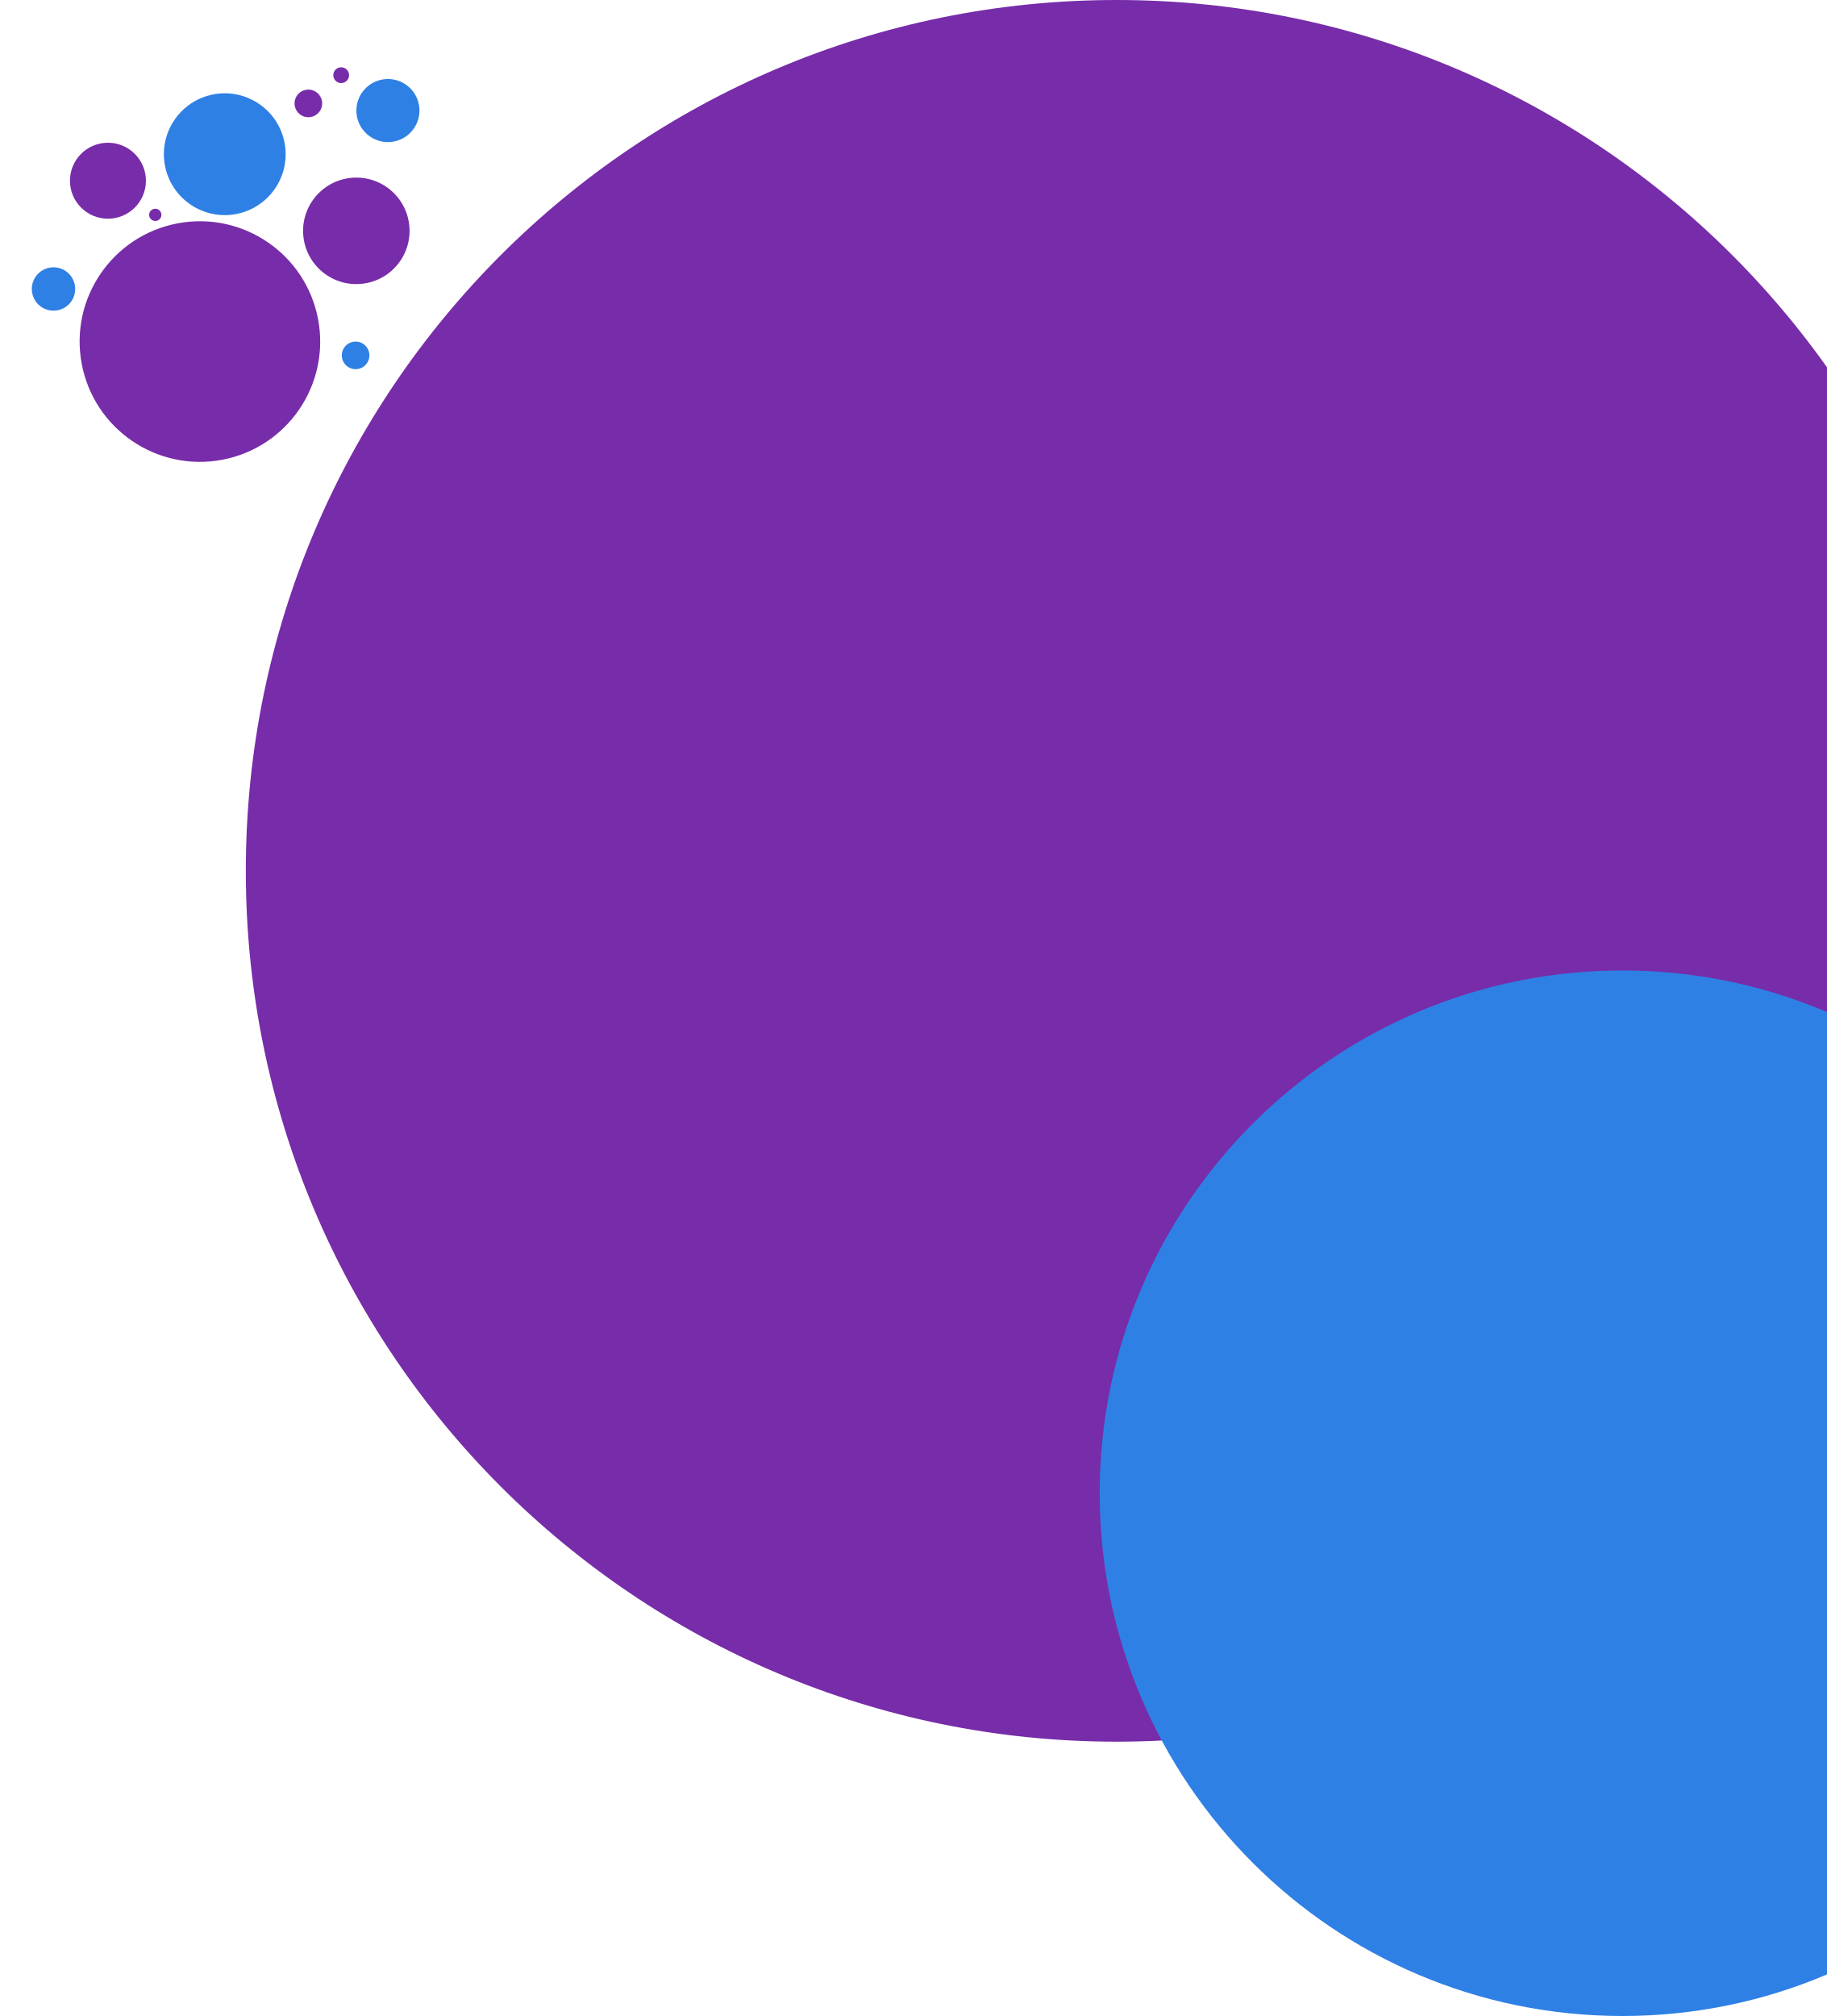
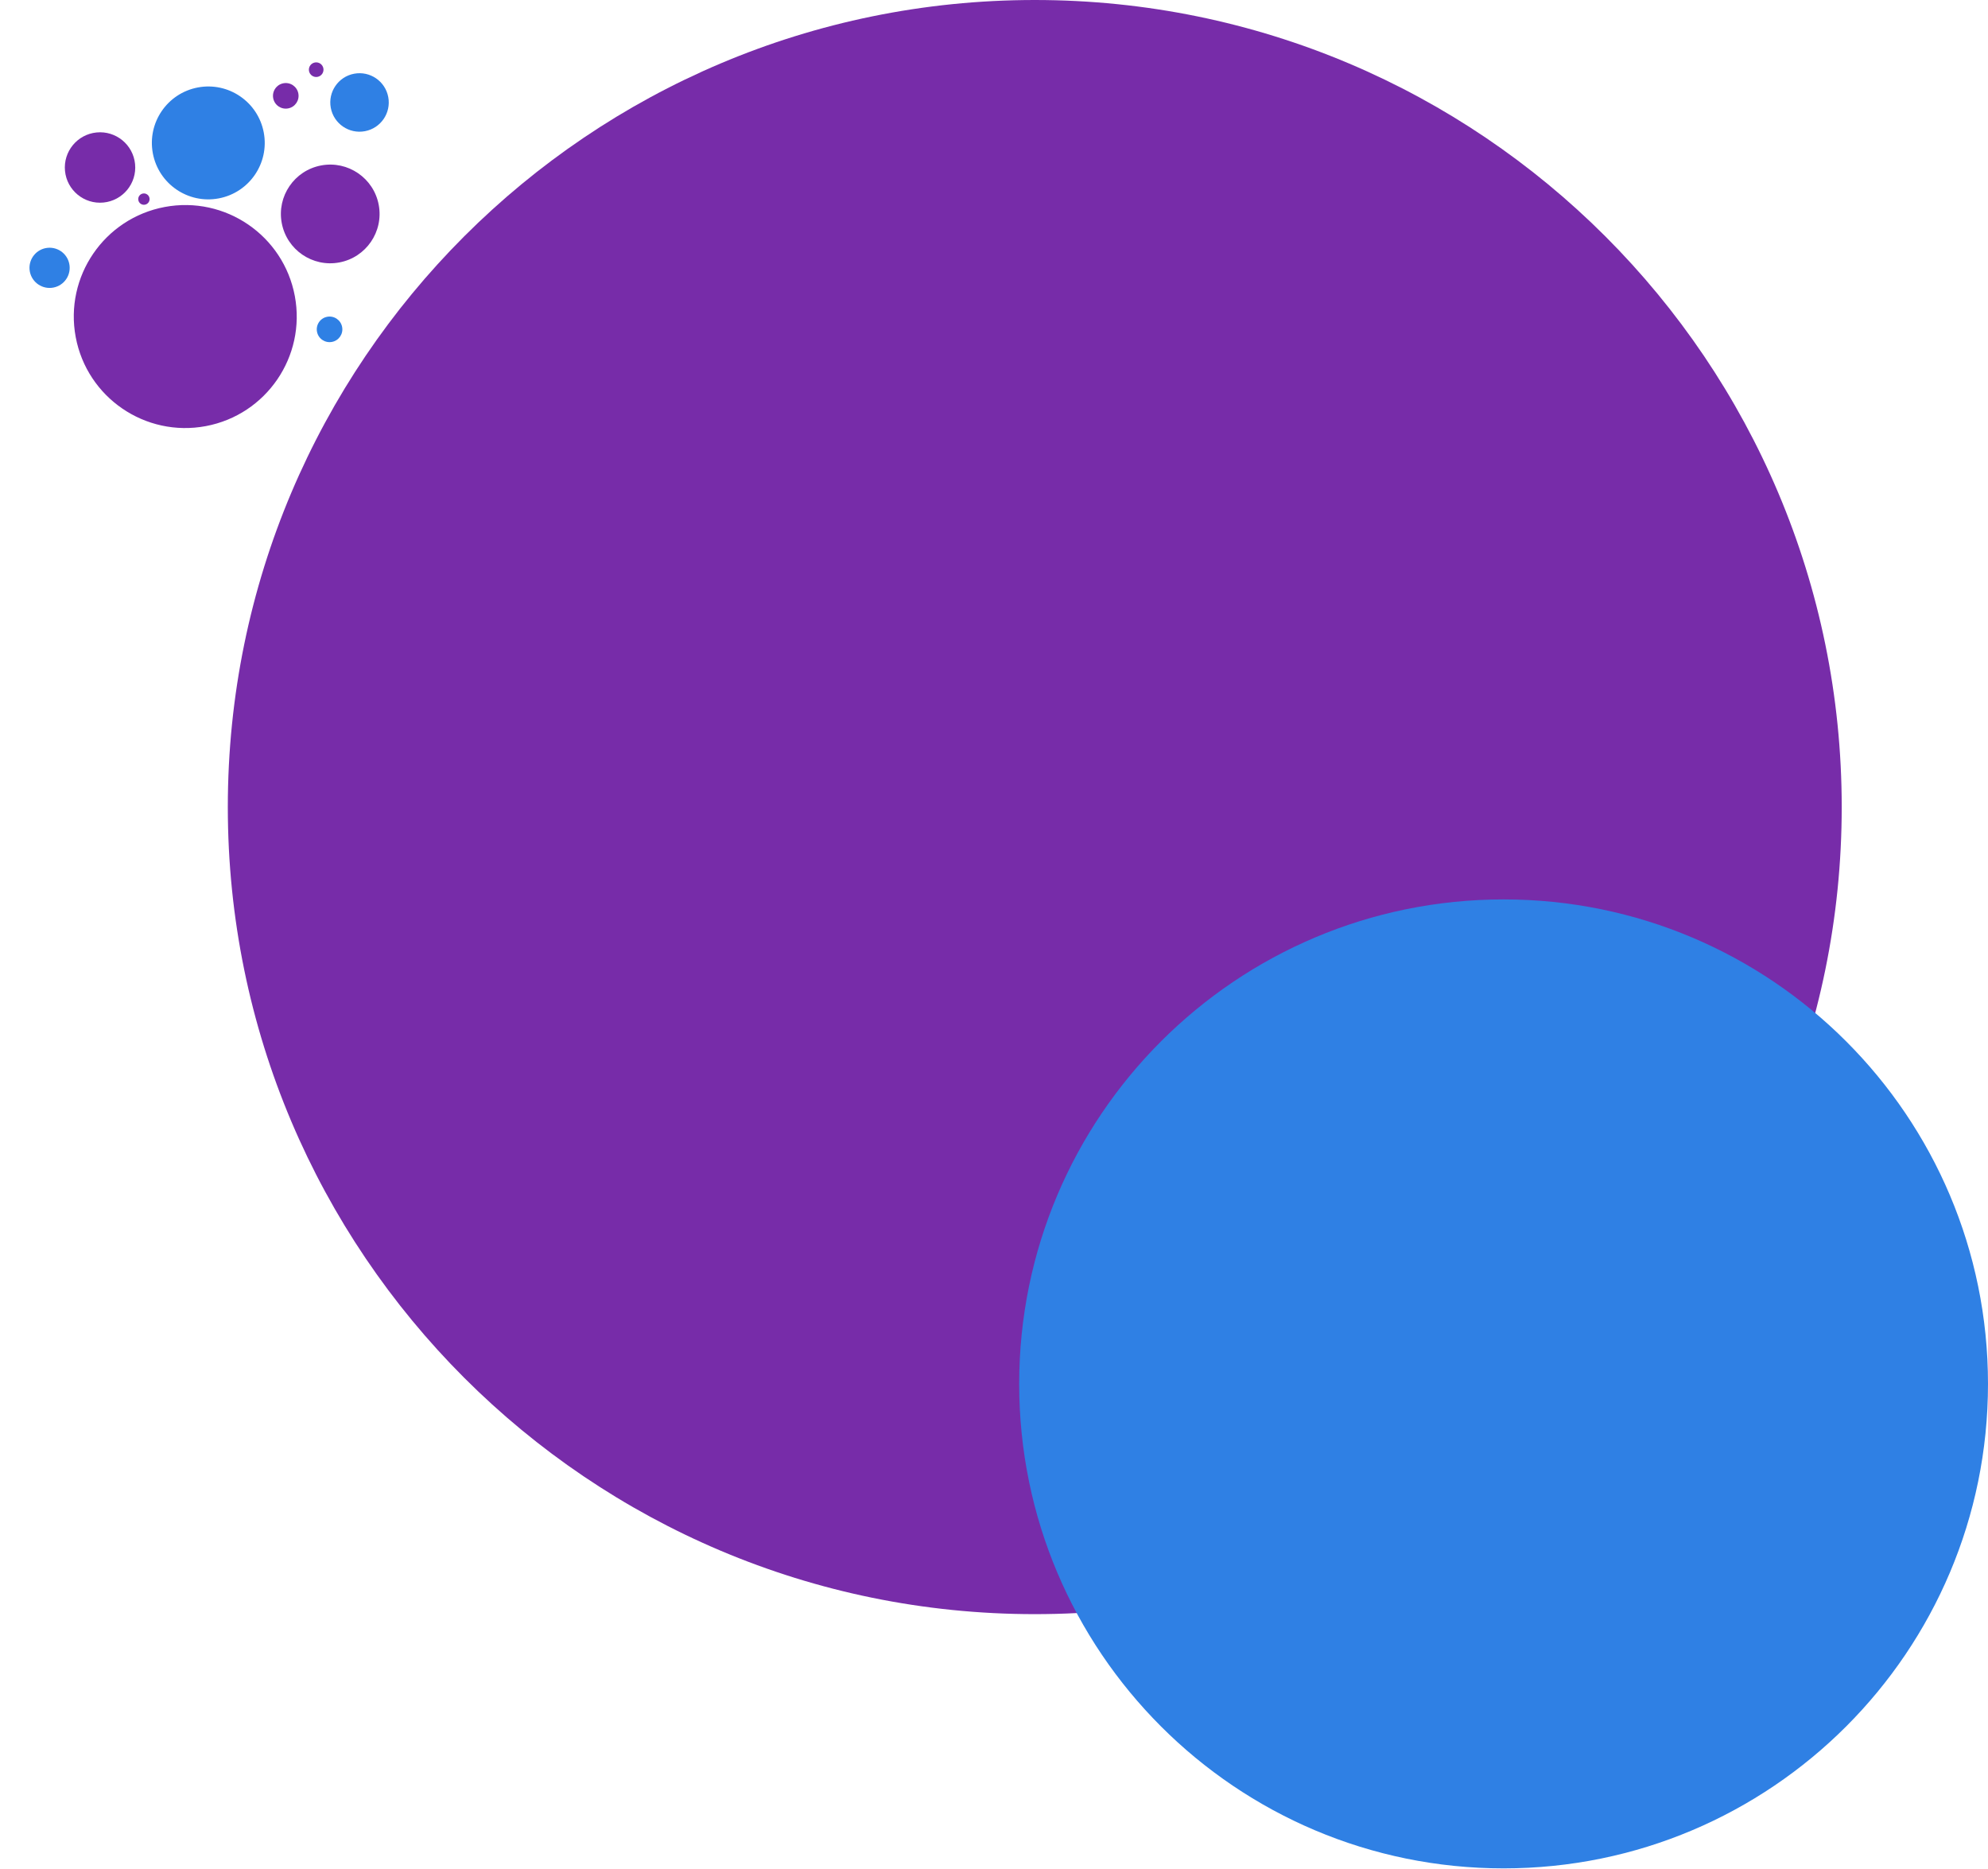
- <svg xmlns="http://www.w3.org/2000/svg" width="706" height="779" viewBox="0 0 706 779" fill="none">
-   <circle cx="431.501" cy="336.499" r="336.5" fill="#772CA9" />
-   <circle cx="627" cy="577" r="202" fill="#2F80E4" />
-   <ellipse cx="46.481" cy="46.481" rx="46.481" ry="46.481" transform="matrix(0.184344 0.982862 0.982862 -0.184344 23.005 94.8649)" fill="#772CA9" />
-   <ellipse cx="5.334" cy="5.334" rx="5.334" ry="5.334" transform="matrix(0.184344 0.982862 0.982862 -0.184344 131.205 133.061)" fill="#2F80E4" />
-   <ellipse cx="5.334" cy="5.334" rx="5.334" ry="5.334" transform="matrix(0.184344 0.982862 0.982862 -0.184344 112.943 35.6997)" fill="#772CA9" />
-   <ellipse cx="2.366" cy="2.366" rx="2.366" ry="2.366" transform="matrix(0.184344 0.982862 0.982862 -0.184344 57.2506 81.125)" fill="#772CA9" />
-   <ellipse cx="8.382" cy="8.382" rx="8.382" ry="8.382" transform="matrix(0.0979805 0.995188 0.995188 -0.0979808 11.5162 104.149)" fill="#2F80E4" />
-   <ellipse cx="14.679" cy="14.679" rx="14.679" ry="14.679" transform="matrix(0.0979805 0.995188 0.995188 -0.0979808 25.6698 56.6647)" fill="#772CA9" />
-   <ellipse cx="20.574" cy="20.574" rx="20.574" ry="20.574" transform="matrix(0.184344 0.982862 0.982862 -0.184344 113.694 72.7722)" fill="#772CA9" />
-   <ellipse cx="12.192" cy="12.192" rx="12.192" ry="12.192" transform="matrix(0.184344 0.982862 0.982862 -0.184344 135.692 32.9835)" fill="#2F80E4" />
-   <ellipse cx="3.048" cy="3.048" rx="3.048" ry="3.048" transform="matrix(0.184344 0.982862 0.982862 -0.184344 128.297 26.6179)" fill="#772CA9" />
-   <ellipse cx="23.532" cy="23.532" rx="23.532" ry="23.532" transform="matrix(0.184344 0.982862 0.982862 -0.184344 59.3973 40.7998)" fill="#2F80E4" />
+ <svg xmlns="http://www.w3.org/2000/svg" width="829" height="779" viewBox="0 0 829 779" fill="none">
+   <circle cx="431.5" cy="336.5" r="336.5" fill="#772CA9" />
+   <circle cx="626.999" cy="577.001" r="202" fill="#2F80E4" />
+   <ellipse cx="46.481" cy="46.481" rx="46.481" ry="46.481" transform="matrix(0.184344 0.982862 0.982862 -0.184344 23.0037 94.8656)" fill="#772CA9" />
+   <ellipse cx="5.334" cy="5.334" rx="5.334" ry="5.334" transform="matrix(0.184344 0.982862 0.982862 -0.184344 131.203 133.061)" fill="#2F80E4" />
+   <ellipse cx="5.334" cy="5.334" rx="5.334" ry="5.334" transform="matrix(0.184344 0.982862 0.982862 -0.184344 112.942 35.7004)" fill="#772CA9" />
+   <ellipse cx="2.366" cy="2.366" rx="2.366" ry="2.366" transform="matrix(0.184344 0.982862 0.982862 -0.184344 57.2493 81.1257)" fill="#772CA9" />
+   <ellipse cx="8.382" cy="8.382" rx="8.382" ry="8.382" transform="matrix(0.0979805 0.995188 0.995188 -0.0979808 11.5149 104.15)" fill="#2F80E4" />
+   <ellipse cx="14.679" cy="14.679" rx="14.679" ry="14.679" transform="matrix(0.0979805 0.995188 0.995188 -0.0979808 25.6685 56.6654)" fill="#772CA9" />
+   <ellipse cx="20.574" cy="20.574" rx="20.574" ry="20.574" transform="matrix(0.184344 0.982862 0.982862 -0.184344 113.693 72.7729)" fill="#772CA9" />
+   <ellipse cx="12.192" cy="12.192" rx="12.192" ry="12.192" transform="matrix(0.184344 0.982862 0.982862 -0.184344 135.691 32.9843)" fill="#2F80E4" />
+   <ellipse cx="3.048" cy="3.048" rx="3.048" ry="3.048" transform="matrix(0.184344 0.982862 0.982862 -0.184344 128.295 26.6187)" fill="#772CA9" />
+   <ellipse cx="23.532" cy="23.532" rx="23.532" ry="23.532" transform="matrix(0.184344 0.982862 0.982862 -0.184344 59.396 40.8005)" fill="#2F80E4" />
</svg>
